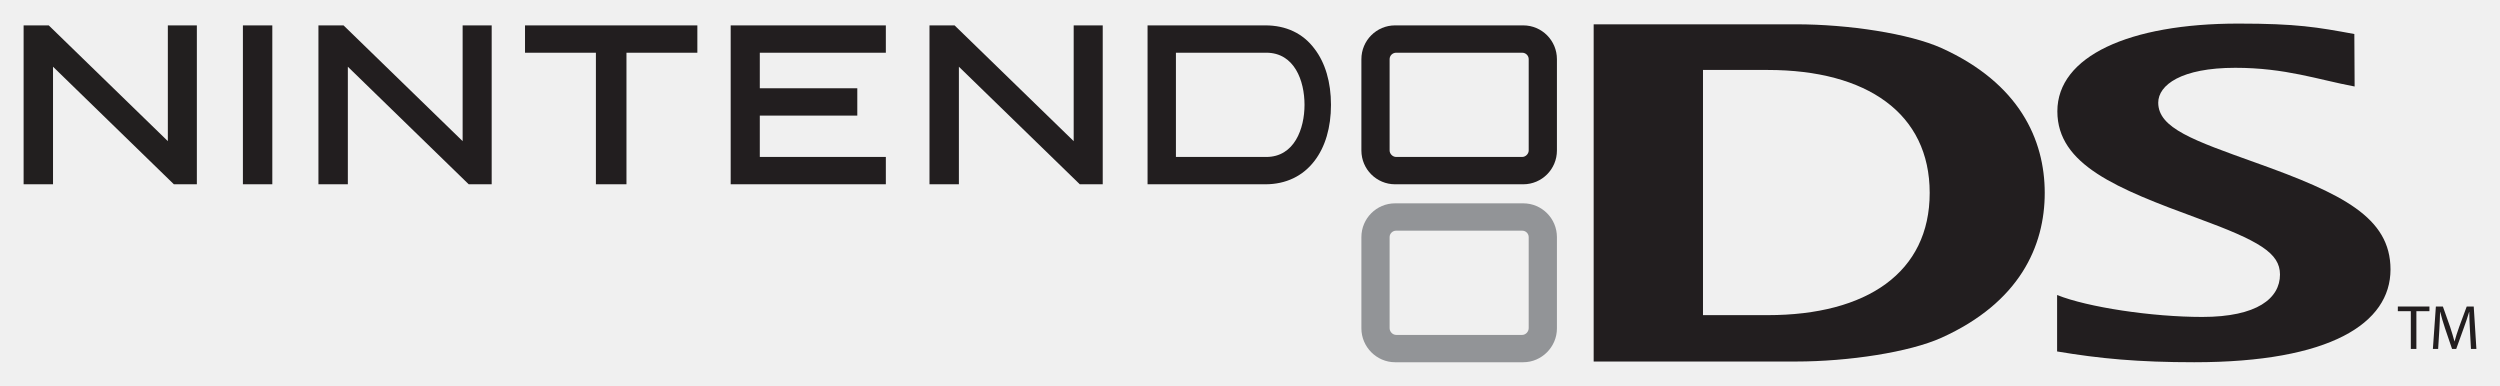
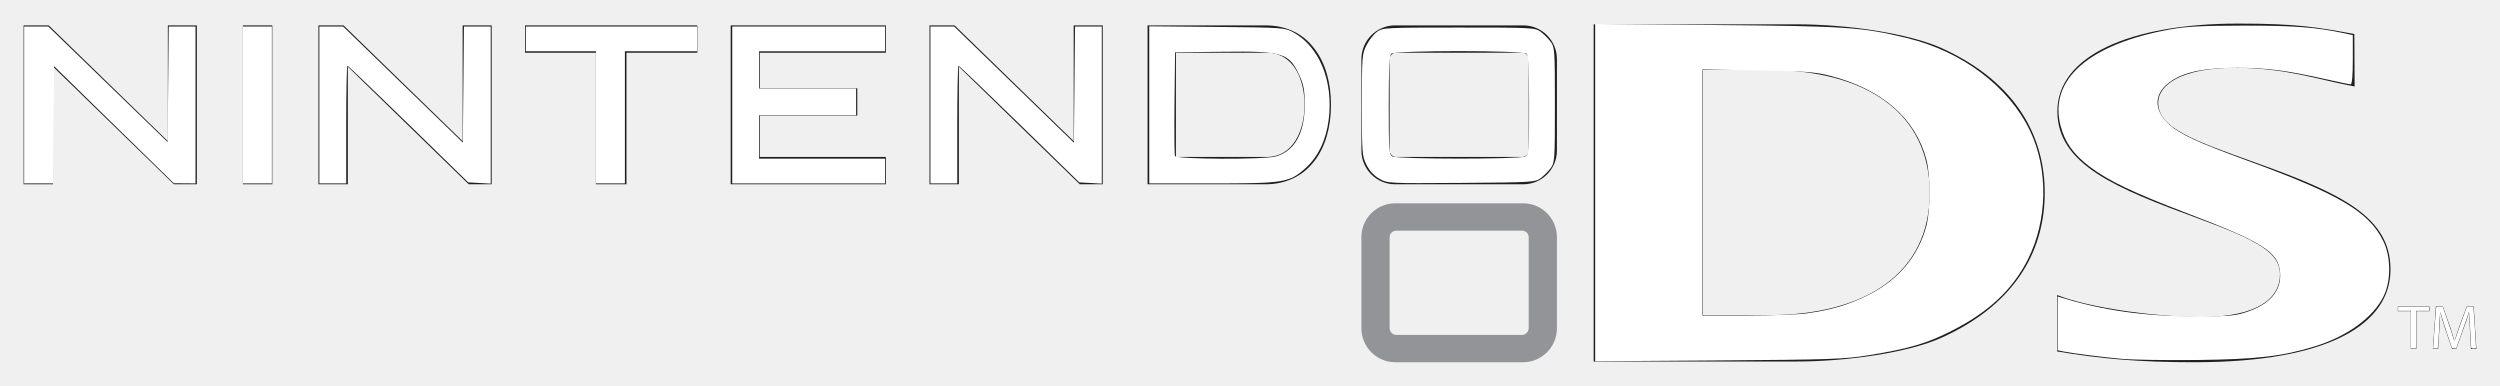
<svg xmlns="http://www.w3.org/2000/svg" version="1.0" width="750.543" height="115.831" id="svg101576">
  <defs id="defs101578" />
  <g transform="translate(-35.53469,-263.1837)" id="layer1">
    <g transform="translate(7.088693,7.080902)" id="g101650">
      <path d="M 487.389,354.599 C 487.389,355.679 486.504,356.65 485.414,356.65 L 447.618,356.65 C 446.517,356.65 445.632,355.679 445.632,354.599 L 445.632,327.293 C 445.632,326.214 446.517,325.351 447.618,325.351 L 485.414,325.351 C 486.504,325.351 487.389,326.214 487.389,327.293 L 487.389,354.599 z M 485.749,317.148 L 447.272,317.148 C 441.703,317.148 437.159,321.681 437.159,327.293 L 437.159,354.707 C 437.159,360.212 441.703,364.853 447.272,364.853 L 485.749,364.853 C 491.329,364.853 495.862,360.212 495.862,354.707 L 495.862,327.293 C 495.862,321.681 491.329,317.148 485.749,317.148" style="fill:#929497;fill-rule:nonzero;stroke:none" id="path100608" />
      <path d="M 44.363,276.135 C 44.363,276.135 44.363,310.888 44.363,311.428 C 43.899,311.428 36.01,311.428 35.535,311.428 C 35.535,310.888 35.535,264.263 35.535,263.723 C 36.031,263.723 42.852,263.723 43.079,263.723 L 78.836,298.476 C 78.836,298.476 78.836,264.263 78.836,263.723 C 79.321,263.723 85.905,263.723 85.905,263.723 C 85.905,263.723 87.157,263.723 87.546,263.723 C 87.546,264.263 87.546,310.888 87.546,311.428 C 87.071,311.428 80.886,311.428 80.649,311.428 L 44.363,276.135" style="fill:#221f1f;fill-rule:nonzero;stroke:none" id="path100618" />
      <path d="M 132.876,276.135 C 132.876,276.135 132.876,310.888 132.876,311.428 C 132.401,311.428 124.533,311.428 124.047,311.428 C 124.047,310.888 124.047,264.263 124.047,263.723 C 124.544,263.723 131.354,263.723 131.581,263.723 L 167.337,298.476 C 167.337,298.476 167.337,264.263 167.337,263.723 C 167.823,263.723 174.417,263.723 174.417,263.723 C 174.417,263.723 175.68,263.723 176.058,263.723 C 176.058,264.263 176.058,310.888 176.058,311.428 C 175.572,311.428 169.399,311.428 169.161,311.428 L 132.876,276.135" style="fill:#221e1f;fill-rule:nonzero;stroke:none;stroke-width:0.05;stroke-linecap:butt;stroke-linejoin:miter;stroke-miterlimit:4;stroke-dasharray:none" id="path100622" />
      <path d="M 316.322,276.135 C 316.322,276.135 316.322,310.888 316.322,311.428 C 315.837,311.428 307.979,311.428 307.494,311.428 C 307.494,310.888 307.494,264.263 307.494,263.723 C 307.99,263.723 314.811,263.723 315.027,263.723 L 350.784,298.476 C 350.784,298.476 350.784,264.263 350.784,263.723 C 351.27,263.723 357.864,263.723 357.864,263.723 C 357.864,263.723 359.127,263.723 359.505,263.723 C 359.505,264.263 359.505,310.888 359.505,311.428 C 359.019,311.428 352.845,311.428 352.619,311.428 L 316.322,276.135" style="fill:#221e1f;fill-rule:nonzero;stroke:none;stroke-width:0.05;stroke-linecap:butt;stroke-linejoin:miter;stroke-miterlimit:4;stroke-dasharray:none" id="path100626" />
      <path d="M 108.57,263.723 C 108.57,263.723 109.822,263.723 110.2,263.723 C 110.2,264.263 110.2,310.888 110.2,311.428 C 109.736,311.428 101.846,311.428 101.371,311.428 C 101.371,310.888 101.371,264.263 101.371,263.723 C 101.857,263.723 108.57,263.723 108.57,263.723" style="fill:#221e1f;fill-rule:nonzero;stroke:none;stroke-width:0.05;stroke-linecap:butt;stroke-linejoin:miter;stroke-miterlimit:4;stroke-dasharray:none" id="path100630" />
      <path d="M 236.185,263.723 C 236.185,263.723 237.416,263.723 237.804,263.723 C 237.804,264.155 237.804,271.494 237.804,271.926 C 237.286,271.926 216.521,271.926 216.521,271.926 C 216.521,271.926 216.521,310.888 216.521,311.428 C 216.046,311.428 207.821,311.428 207.347,311.428 C 207.347,310.888 207.347,271.926 207.347,271.926 C 207.347,271.926 186.581,271.926 186.063,271.926 C 186.063,271.494 186.063,264.155 186.063,263.723 C 186.592,263.723 236.185,263.723 236.185,263.723" style="fill:#221e1f;fill-rule:nonzero;stroke:none;stroke-width:0.05;stroke-linecap:butt;stroke-linejoin:miter;stroke-miterlimit:4;stroke-dasharray:none" id="path100634" />
      <path d="M 292.74,263.723 C 292.74,263.723 294.013,263.723 294.391,263.723 C 294.391,264.155 294.391,271.494 294.391,271.926 C 293.884,271.926 256.551,271.926 256.551,271.926 L 256.551,282.611 C 256.551,282.611 285.325,282.611 285.822,282.611 C 285.822,283.15 285.822,290.274 285.822,290.813 C 285.325,290.813 256.551,290.813 256.551,290.813 L 256.551,303.225 C 256.551,303.225 293.884,303.225 294.391,303.225 C 294.391,303.657 294.391,310.888 294.391,311.428 C 293.884,311.428 248.316,311.428 247.809,311.428 C 247.809,310.888 247.809,264.263 247.809,263.723 C 248.316,263.723 292.74,263.723 292.74,263.723" style="fill:#221e1f;fill-rule:nonzero;stroke:none;stroke-width:0.05;stroke-linecap:butt;stroke-linejoin:miter;stroke-miterlimit:4;stroke-dasharray:none" id="path100638" />
      <path d="M 408.591,303.225 L 381.479,303.225 L 381.479,271.926 L 408.591,271.926 C 417.074,271.926 420.085,280.344 420.085,287.576 C 420.085,294.699 417.074,303.225 408.591,303.225 z M 423.075,270.739 C 419.621,266.098 414.516,263.723 408.342,263.723 C 408.342,263.723 373.481,263.723 372.963,263.723 C 372.963,264.263 372.963,310.888 372.963,311.428 C 373.481,311.428 408.342,311.428 408.342,311.428 C 414.516,311.428 419.621,308.945 423.075,304.412 C 426.313,300.203 428.029,294.375 428.029,287.576 C 428.029,280.776 426.313,274.948 423.075,270.739" style="fill:#221e1f;fill-rule:nonzero;stroke:none;stroke-width:0.05;stroke-linecap:butt;stroke-linejoin:miter;stroke-miterlimit:4;stroke-dasharray:none" id="path100642" />
      <path d="M 487.389,301.283 C 487.389,302.254 486.504,303.225 485.414,303.225 L 447.618,303.225 C 446.517,303.225 445.632,302.254 445.632,301.283 L 445.632,273.869 C 445.632,272.789 446.517,271.926 447.618,271.926 L 485.414,271.926 C 486.504,271.926 487.389,272.789 487.389,273.869 L 487.389,301.283 z M 485.749,263.723 L 447.272,263.723 C 441.703,263.723 437.159,268.256 437.159,273.869 L 437.159,301.283 C 437.159,306.895 441.703,311.428 447.272,311.428 L 485.749,311.428 C 491.329,311.428 495.862,306.895 495.862,301.283 L 495.862,273.869 C 495.862,268.256 491.329,263.723 485.749,263.723" style="fill:#221e1f;fill-rule:nonzero;stroke:none;stroke-width:0.05;stroke-linecap:butt;stroke-linejoin:miter;stroke-miterlimit:4;stroke-dasharray:none" id="path100646" />
      <path d="M 646.023,344.67 C 655.176,348.339 674.506,351.254 689.594,351.254 C 706.107,351.254 712.939,345.641 712.939,338.518 C 712.939,332.042 706.593,328.373 688.364,321.681 C 663.983,312.723 646.099,305.6 646.099,289.518 C 646.099,273.005 667.62,263.184 700.419,263.184 C 718.033,263.184 724.077,264.263 735.259,266.314 L 735.345,282.071 C 724.358,280.021 714.623,276.459 699.502,276.459 C 683.291,276.459 676.384,281.639 676.384,286.928 C 676.384,294.591 687.025,298.26 705.686,304.952 C 731.665,314.234 746.116,321.357 746.116,337.007 C 746.116,353.196 728.017,364.853 687.198,364.853 C 670.437,364.853 658.878,363.773 646.023,361.615 L 646.023,344.67" style="fill:#221e1f;fill-rule:nonzero;stroke:none;stroke-width:0.05;stroke-linecap:butt;stroke-linejoin:miter;stroke-miterlimit:4;stroke-dasharray:none" id="path100656" />
      <path d="M 559.141,277.106 L 539.713,277.106 L 539.713,350.714 L 559.141,350.714 C 588.961,350.714 607.773,337.87 607.773,314.018 C 607.773,290.166 588.961,277.106 559.141,277.106 z M 611.281,357.513 C 601.675,361.831 583.5,364.637 567.613,364.637 L 506.892,364.637 L 506.892,263.399 L 567.613,263.399 C 583.5,263.399 601.675,266.206 611.303,270.523 C 634.691,281.1 642.31,298.045 642.31,314.018 C 642.31,329.992 634.755,346.936 611.281,357.513" style="fill:#221e1f;fill-rule:nonzero;stroke:none;stroke-width:0.05;stroke-linecap:butt;stroke-linejoin:miter;stroke-miterlimit:4;stroke-dasharray:none" id="path100660" />
      <path d="M 752.214,349.527 L 748.318,349.527 L 748.318,348.124 L 757.805,348.124 L 757.805,349.527 L 753.887,349.527 L 753.887,360.859 L 752.214,360.859 L 752.214,349.527" style="fill:#221e1f;fill-rule:nonzero;stroke:none;stroke-width:0.05;stroke-linecap:butt;stroke-linejoin:miter;stroke-miterlimit:4;stroke-dasharray:none" id="path100678" />
      <path d="M 769.969,355.247 C 769.872,353.52 769.764,351.362 769.764,349.743 L 769.72,349.743 C 769.267,351.254 768.749,352.872 768.102,354.599 L 765.846,360.859 L 764.594,360.859 L 762.5,354.707 C 761.896,352.872 761.399,351.254 761.043,349.743 L 761,349.743 C 760.967,351.362 760.87,353.52 760.762,355.355 L 760.417,360.859 L 758.841,360.859 L 759.737,348.124 L 761.842,348.124 L 764.022,354.276 C 764.551,355.895 764.972,357.298 765.317,358.593 L 765.349,358.593 C 765.695,357.298 766.148,355.895 766.72,354.276 L 768.997,348.124 L 771.102,348.124 L 771.901,360.859 L 770.271,360.859 L 769.969,355.247" style="fill:#221e1f;fill-rule:nonzero;stroke:none;stroke-width:0.05;stroke-linecap:butt;stroke-linejoin:miter;stroke-miterlimit:4;stroke-dasharray:none" id="path100682" />
    </g>
  </g>
+   <path style="fill:#ffffff;stroke-width:0.62" d="M 7.251,31.513 V 7.962 H 10.873 14.495 L 32.41,25.308 50.325,42.654 50.49,25.308 50.655,7.962 h 4.019 4.019 V 31.513 55.064 l -3.254,-0.027 -3.254,-0.027 L 34.211,37.437 16.238,19.865 16.074,37.464 15.909,55.064 H 11.58 7.251 Z" id="path6232" />
+   <path style="fill:#ffffff;stroke-width:0.62" d="M 72.947,31.513 V 7.962 h 4.338 4.338 V 31.513 55.064 h -4.338 -4.338 z" id="path6234" />
+   <path style="fill:#ffffff;stroke-width:0.62" d="M 95.879,31.513 V 7.962 l 3.564,0.005 3.564,0.005 17.973,17.42 17.973,17.42 0.165,-17.425 0.165,-17.425 h 4.019 4.019 V 31.544 55.126 l -3.374,-0.186 -3.374,-0.186 -17.954,-17.509 c -9.875,-9.63 -18.118,-17.509 -18.318,-17.509 -0.2,0 -0.364,7.949 -0.364,17.663 v 17.663 h -4.029 -4.029 z" id="path6236" />
+   <path style="fill:#ffffff;stroke-width:0.62" d="M 178.928,35.232 V 15.399 H 168.392 157.856 V 11.68 7.962 h 25.721 25.721 v 3.719 3.719 h -10.846 -10.846 v 19.833 19.833 h -4.338 -4.338 z" id="path6238" />
+   <path style="fill:#ffffff;stroke-width:0.62" d="M 219.833,31.513 V 7.962 h 22.932 22.932 v 3.719 3.719 h -18.903 -18.903 v 5.578 5.578 h 14.565 14.565 v 4.029 4.029 h -14.565 -14.565 v 6.508 6.508 h 18.903 18.903 v 3.719 3.719 h -22.932 -22.932 z" id="path6240" />
+   <path style="fill:#ffffff;stroke-width:0.62" d="M 279.331,31.513 V 7.962 l 3.564,0.003 3.564,0.003 17.973,17.44 17.973,17.44 0.165,-17.443 0.165,-17.443 h 4.019 4.019 V 31.544 55.126 l -3.374,-0.186 -3.374,-0.186 -17.954,-17.509 c -9.875,-9.63 -18.118,-17.509 -18.318,-17.509 -0.2,0 -0.364,7.949 -0.364,17.663 v 17.663 h -4.029 -4.029 z" id="path6242" />
+   <path style="fill:#ffffff;stroke-width:0.62" d="M 345.027,31.482 V 7.899 l 20.298,0.186 c 19.451,0.179 20.401,0.242 22.777,1.528 7.983,4.321 12.252,14.715 10.798,26.293 -0.767,6.109 -3.175,11.16 -6.928,14.535 -4.867,4.376 -6.373,4.623 -28.153,4.623 H 345.027 Z M 382.969,46.98 c 5.671,-1.575 8.726,-6.984 8.736,-15.467 0.005,-4.1 -0.297,-5.953 -1.364,-8.359 -3.236,-7.298 -4.899,-7.842 -23.312,-7.618 l -14.255,0.173 -0.166,15.173 c -0.091,8.345 -0.03,15.527 0.135,15.959 0.381,0.993 26.714,1.115 30.225,0.139 z" id="path6244" />
+   <path style="fill:#ffffff;stroke-width:0.62" d="m 414.131,53.67 c -1.625,-0.917 -2.96,-2.351 -3.874,-4.162 -1.333,-2.642 -1.394,-3.43 -1.394,-17.994 0,-14.574 0.06,-15.349 1.394,-17.961 0.767,-1.501 2.182,-3.303 3.144,-4.005 1.691,-1.233 2.513,-1.276 24.59,-1.276 22.102,0 22.896,0.041 24.552,1.278 0.941,0.703 2.287,2.048 2.989,2.989 1.219,1.633 1.278,2.506 1.278,18.974 0,16.469 -0.059,17.341 -1.278,18.974 -0.703,0.941 -2.048,2.287 -2.988,2.989 -1.643,1.227 -2.585,1.284 -23.823,1.435 -21.95,0.156 -22.131,0.147 -24.591,-1.242 z m 43.735,-6.684 c 1.134,-0.607 1.199,-1.443 1.199,-15.37 0,-10.629 -0.207,-14.936 -0.744,-15.472 -1.064,-1.064 -39.593,-1.064 -40.657,0 -0.537,0.537 -0.744,4.841 -0.744,15.463 0,13.365 0.1,14.778 1.085,15.351 1.483,0.864 38.251,0.89 39.861,0.028 z" id="path6246" />
+   <path style="fill:#ffffff;stroke-width:0.62" d="M 478.897,57.836 V 7.207 l 36.412,0.311 c 39.162,0.334 43.73,0.646 57.174,3.9 16.624,4.024 30.609,14.563 36.969,27.861 5.536,11.575 5.28,26.817 -0.648,38.589 -4.58,9.096 -11.832,15.879 -22.996,21.511 -7.497,3.782 -12.661,5.294 -24.791,7.258 -7.381,1.195 -11.164,1.327 -45.088,1.567 l -37.031,0.262 z m 63.527,36.246 c 7.5,-1.076 12.213,-2.463 18.062,-5.317 9.302,-4.538 15.459,-11.783 17.865,-21.022 1.235,-4.742 1.235,-15.039 0,-19.781 C 575.12,35.557 565.025,26.767 549.381,22.736 544.995,21.606 541.97,21.384 527.704,21.141 L 511.126,20.858 V 57.794 94.73 l 13.48,-0.012 c 7.414,-0.007 15.432,-0.292 17.818,-0.635 z" id="path6248" />
+   <path style="fill:#ffffff;stroke-width:0.62" d="m 636.939,107.727 c -6.086,-0.559 -14.528,-1.631 -17.509,-2.222 l -1.704,-0.338 v -8.08 -8.08 l 1.394,0.424 c 12.466,3.793 24.325,5.471 39.201,5.548 9.736,0.05 12.405,-0.134 15.41,-1.062 7.684,-2.373 11.333,-6.554 10.777,-12.347 -0.573,-5.959 -5.299,-8.929 -27.991,-17.591 -16.106,-6.148 -23.572,-9.715 -29.108,-13.906 -4.941,-3.74 -7.522,-7.366 -8.803,-12.367 -3.551,-13.861 8.542,-24.475 32.898,-28.874 4.888,-0.883 9.537,-1.124 22.002,-1.142 14.962,-0.021 21.774,0.486 29.904,2.224 l 2.944,0.629 v 7.386 c 0,4.787 -0.231,7.386 -0.657,7.386 -0.361,0 -3.778,-0.706 -7.592,-1.569 -11.416,-2.582 -17.652,-3.384 -26.336,-3.387 -9.684,-0.003 -15.412,1.095 -19.613,3.759 -5.575,3.536 -5.912,8.735 -0.862,13.298 3.246,2.933 8.591,5.399 23.599,10.889 27.481,10.052 36.297,15.274 40.597,24.044 2.324,4.74 2.388,11.835 0.149,16.492 -3.088,6.423 -10.9,12.129 -20.751,15.156 -9.682,2.975 -17.537,3.883 -35.327,4.083 -9.204,0.103 -19.383,-0.056 -22.622,-0.353 z" id="path6250" />
+   <path style="fill:#ffffff;stroke-width:0.155" d="m 730.539,103.596 c 0.052,-0.575 0.239,-3.242 0.416,-5.927 0.177,-2.684 0.354,-5.038 0.393,-5.229 0.065,-0.317 0.161,-0.349 1.04,-0.349 h 0.968 l 1.285,3.68 c 0.707,2.024 1.463,4.307 1.681,5.074 0.218,0.767 0.447,1.45 0.51,1.518 0.063,0.068 0.341,-0.594 0.618,-1.472 0.277,-0.878 1.099,-3.217 1.827,-5.198 l 1.323,-3.602 h 0.973 0.973 l 0.091,0.968 c 0.096,1.026 0.708,10.772 0.708,11.282 0,0.252 -0.111,0.3 -0.687,0.3 -0.522,0 -0.705,-0.065 -0.762,-0.271 -0.041,-0.149 -0.158,-2.189 -0.26,-4.532 -0.102,-2.344 -0.234,-4.714 -0.294,-5.268 l -0.109,-1.007 -0.339,1.085 c -0.186,0.597 -1.054,3.091 -1.927,5.543 l -1.589,4.459 -0.613,-0.043 -0.613,-0.043 -1.429,-4.245 c -0.786,-2.335 -1.548,-4.74 -1.692,-5.346 -0.145,-0.605 -0.316,-1.159 -0.381,-1.23 -0.065,-0.071 -0.163,0.731 -0.219,1.782 -0.328,6.161 -0.411,7.569 -0.489,8.303 l -0.087,0.813 h -0.706 -0.706 z" id="path6252" />
+   <path style="fill:#ffffff;stroke-width:0.155" d="m 723.822,98.987 v -5.655 h -1.937 -1.937 v -0.62 -0.62 h 4.648 4.648 v 0.62 0.62 h -1.937 -1.937 v 5.655 5.655 h -0.775 -0.775 z" id="path6254" />
</svg>
